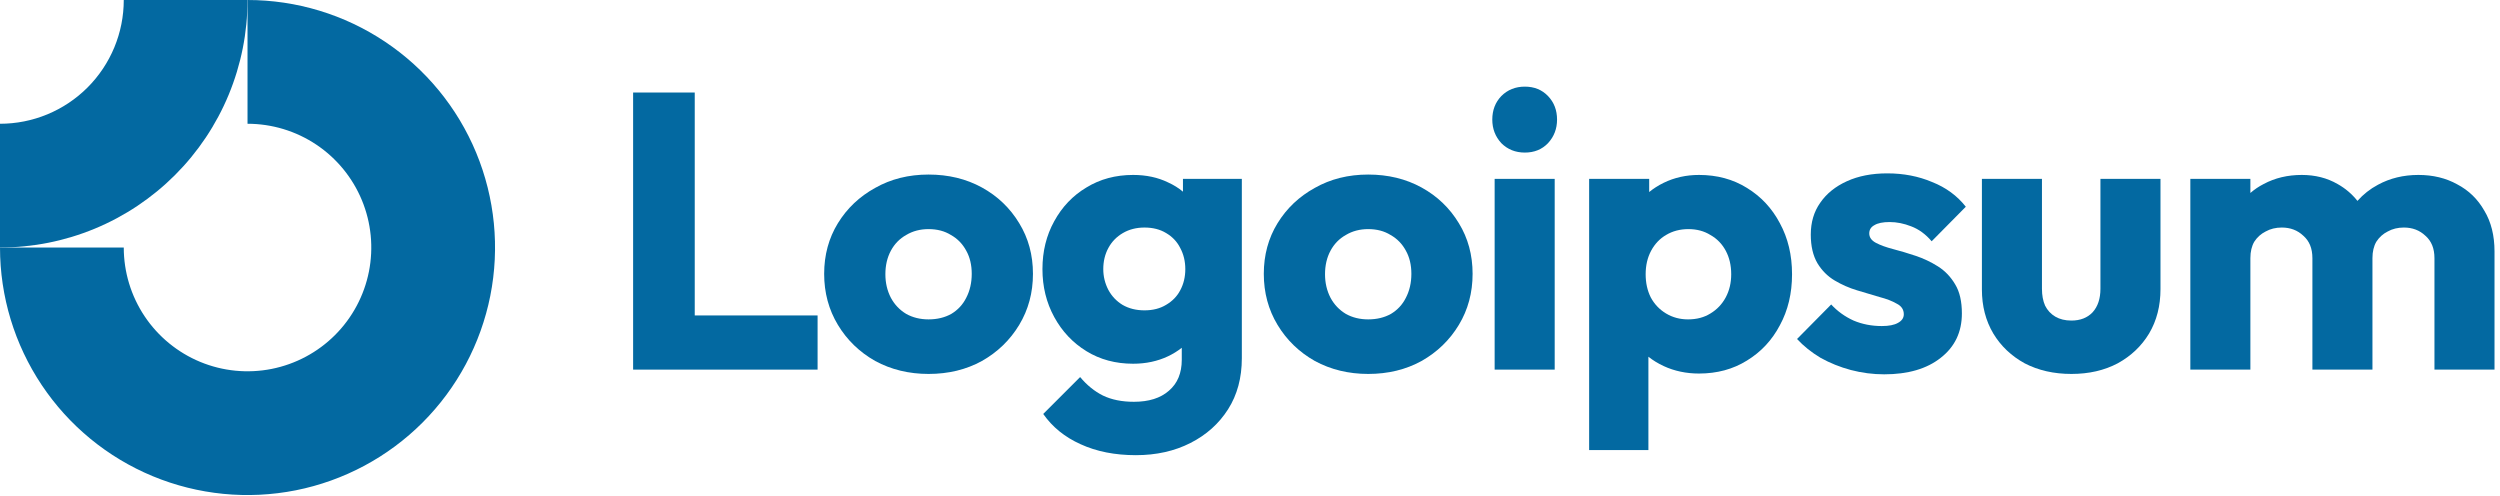
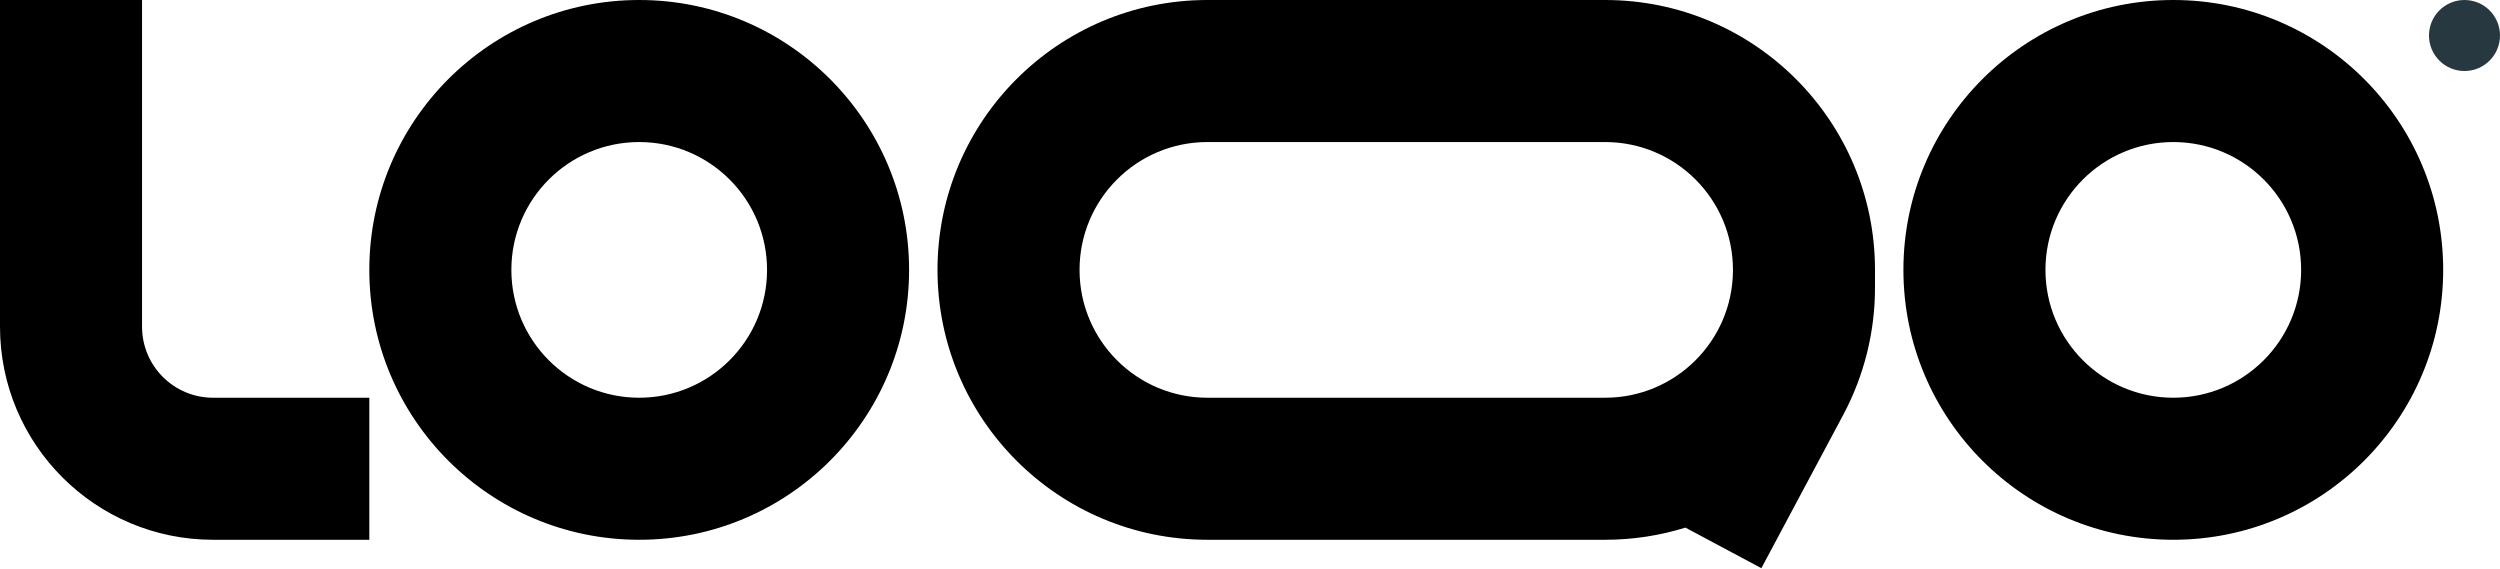
- <svg xmlns="http://www.w3.org/2000/svg" id="logo-87" width="202" height="40" viewBox="0 0 202 40" fill="none">
-   <path class="ccustom" fill-rule="evenodd" clip-rule="evenodd" d="M25.556 11.685C23.911 10.586 21.978 10 20 10V0C23.956 0 27.822 1.173 31.111 3.371C34.4 5.568 36.964 8.692 38.478 12.346C39.991 16.001 40.387 20.022 39.616 23.902C38.844 27.781 36.939 31.345 34.142 34.142C31.345 36.939 27.781 38.844 23.902 39.616C20.022 40.387 16.001 39.991 12.346 38.478C8.692 36.964 5.568 34.4 3.371 31.111C1.173 27.822 0 23.956 0 20H10C10 21.978 10.586 23.911 11.685 25.556C12.784 27.2 14.346 28.482 16.173 29.239C18 29.996 20.011 30.194 21.951 29.808C23.891 29.422 25.672 28.47 27.071 27.071C28.47 25.672 29.422 23.891 29.808 21.951C30.194 20.011 29.996 18 29.239 16.173C28.482 14.346 27.2 12.784 25.556 11.685Z" fill="#0369a1" />
-   <path class="ccustom" fill-rule="evenodd" clip-rule="evenodd" d="M10 1.47023e-06C10 1.313 9.741 2.614 9.239 3.827C8.736 5.04 8 6.142 7.071 7.071C6.142 8 5.04 8.736 3.827 9.239C2.614 9.741 1.313 10 6.15916e-06 10L5.72205e-06 20C2.626 20 5.227 19.483 7.654 18.478C10.08 17.473 12.285 15.999 14.142 14.142C15.999 12.285 17.473 10.08 18.478 7.654C19.483 5.227 20 2.626 20 -3.8147e-06L10 1.47023e-06Z" fill="#0369a1" />
-   <path class="ccustom" d="M125.619 14.453H120.767V29.865H125.619V14.453Z" fill="#0369a1" />
-   <path class="ccustom" d="M121.307 11.567C121.814 12.074 122.448 12.328 123.209 12.328C123.97 12.328 124.594 12.074 125.08 11.567C125.567 11.038 125.81 10.404 125.81 9.664C125.81 8.903 125.567 8.268 125.08 7.761C124.594 7.254 123.97 7 123.209 7C122.448 7 121.814 7.254 121.307 7.761C120.82 8.268 120.577 8.903 120.577 9.664C120.577 10.404 120.82 11.038 121.307 11.567Z" fill="#0369a1" />
-   <path class="ccustom" d="M51.156 29.865V7.476H56.135V25.488H66.061V29.865H51.156Z" fill="#0369a1" />
-   <path class="ccustom" fill-rule="evenodd" clip-rule="evenodd" d="M75.027 30.214C73.442 30.214 72.004 29.865 70.715 29.167C69.446 28.448 68.442 27.476 67.702 26.25C66.962 25.023 66.592 23.649 66.592 22.127C66.592 20.605 66.962 19.241 67.702 18.036C68.442 16.831 69.446 15.88 70.715 15.182C71.983 14.463 73.421 14.104 75.027 14.104C76.634 14.104 78.072 14.453 79.34 15.15C80.609 15.848 81.613 16.81 82.353 18.036C83.093 19.241 83.463 20.605 83.463 22.127C83.463 23.649 83.093 25.023 82.353 26.25C81.613 27.476 80.609 28.448 79.34 29.167C78.072 29.865 76.634 30.214 75.027 30.214ZM75.027 25.806C75.725 25.806 76.338 25.658 76.867 25.362C77.395 25.044 77.797 24.611 78.072 24.061C78.368 23.491 78.516 22.846 78.516 22.127C78.516 21.408 78.368 20.784 78.072 20.256C77.776 19.706 77.364 19.283 76.835 18.987C76.328 18.67 75.725 18.512 75.027 18.512C74.351 18.512 73.748 18.67 73.22 18.987C72.691 19.283 72.279 19.706 71.983 20.256C71.687 20.806 71.539 21.44 71.539 22.159C71.539 22.856 71.687 23.491 71.983 24.061C72.279 24.611 72.691 25.044 73.22 25.362C73.748 25.658 74.351 25.806 75.027 25.806Z" fill="#0369a1" />
-   <path class="ccustom" fill-rule="evenodd" clip-rule="evenodd" d="M87.306 35.89C88.595 36.482 90.086 36.778 91.777 36.778C93.426 36.778 94.896 36.45 96.185 35.795C97.475 35.14 98.49 34.231 99.23 33.068C99.969 31.905 100.34 30.531 100.34 28.945V14.453H95.583V15.488C95.229 15.19 94.827 14.94 94.378 14.738C93.553 14.336 92.612 14.135 91.555 14.135C90.139 14.135 88.881 14.474 87.781 15.15C86.682 15.806 85.815 16.715 85.181 17.877C84.547 19.019 84.23 20.309 84.23 21.746C84.23 23.163 84.547 24.453 85.181 25.615C85.815 26.778 86.682 27.698 87.781 28.374C88.881 29.051 90.139 29.389 91.555 29.389C92.591 29.389 93.532 29.188 94.378 28.787C94.787 28.592 95.157 28.363 95.487 28.099V29.072C95.487 30.15 95.139 30.985 94.441 31.577C93.764 32.169 92.824 32.465 91.619 32.465C90.646 32.465 89.811 32.296 89.113 31.958C88.437 31.62 87.824 31.123 87.274 30.467L84.293 33.448C85.033 34.505 86.037 35.319 87.306 35.89ZM94.219 24.632C93.733 24.928 93.151 25.076 92.475 25.076C91.798 25.076 91.206 24.928 90.699 24.632C90.213 24.336 89.832 23.934 89.557 23.427C89.282 22.899 89.145 22.338 89.145 21.746C89.145 21.112 89.282 20.541 89.557 20.034C89.832 19.526 90.223 19.125 90.731 18.829C91.238 18.533 91.819 18.385 92.475 18.385C93.151 18.385 93.733 18.533 94.219 18.829C94.726 19.125 95.107 19.526 95.361 20.034C95.635 20.541 95.773 21.112 95.773 21.746C95.773 22.381 95.635 22.951 95.361 23.459C95.107 23.945 94.726 24.336 94.219 24.632Z" fill="#0369a1" />
-   <path class="ccustom" fill-rule="evenodd" clip-rule="evenodd" d="M110.551 30.214C108.965 30.214 107.527 29.865 106.238 29.167C104.969 28.448 103.965 27.476 103.225 26.25C102.485 25.023 102.115 23.649 102.115 22.127C102.115 20.605 102.485 19.241 103.225 18.036C103.965 16.831 104.969 15.88 106.238 15.182C107.506 14.463 108.944 14.104 110.551 14.104C112.157 14.104 113.595 14.453 114.863 15.15C116.132 15.848 117.136 16.81 117.876 18.036C118.616 19.241 118.986 20.605 118.986 22.127C118.986 23.649 118.616 25.023 117.876 26.25C117.136 27.476 116.132 28.448 114.863 29.167C113.595 29.865 112.157 30.214 110.551 30.214ZM110.551 25.806C111.248 25.806 111.861 25.658 112.39 25.362C112.918 25.044 113.32 24.611 113.595 24.061C113.891 23.491 114.039 22.846 114.039 22.127C114.039 21.408 113.891 20.784 113.595 20.256C113.299 19.706 112.887 19.283 112.358 18.987C111.851 18.67 111.248 18.512 110.551 18.512C109.874 18.512 109.271 18.67 108.743 18.987C108.214 19.283 107.802 19.706 107.506 20.256C107.21 20.806 107.062 21.44 107.062 22.159C107.062 22.856 107.21 23.491 107.506 24.061C107.802 24.611 108.214 25.044 108.743 25.362C109.271 25.658 109.874 25.806 110.551 25.806Z" fill="#0369a1" />
-   <path class="ccustom" fill-rule="evenodd" clip-rule="evenodd" d="M137.281 30.182C136.246 30.182 135.294 29.981 134.427 29.579C133.971 29.368 133.559 29.116 133.191 28.822V36.366H128.402V14.453H133.254V15.516C133.606 15.228 133.997 14.979 134.427 14.77C135.294 14.347 136.246 14.135 137.281 14.135C138.74 14.135 140.03 14.484 141.15 15.182C142.292 15.88 143.18 16.831 143.814 18.036C144.47 19.241 144.797 20.615 144.797 22.159C144.797 23.702 144.47 25.076 143.814 26.281C143.18 27.486 142.292 28.438 141.15 29.135C140.03 29.833 138.74 30.182 137.281 30.182ZM136.394 25.806C137.091 25.806 137.694 25.647 138.201 25.33C138.73 25.013 139.142 24.579 139.438 24.03C139.734 23.48 139.882 22.856 139.882 22.159C139.882 21.44 139.734 20.806 139.438 20.256C139.142 19.706 138.73 19.283 138.201 18.987C137.694 18.67 137.102 18.512 136.425 18.512C135.749 18.512 135.146 18.67 134.618 18.987C134.11 19.283 133.709 19.706 133.413 20.256C133.117 20.806 132.969 21.44 132.969 22.159C132.969 22.856 133.106 23.48 133.381 24.03C133.677 24.579 134.089 25.013 134.618 25.33C135.146 25.647 135.738 25.806 136.394 25.806Z" fill="#0369a1" />
-   <path class="ccustom" d="M149.546 29.896C150.434 30.129 151.332 30.245 152.241 30.245C154.165 30.245 155.687 29.801 156.808 28.913C157.949 28.026 158.52 26.831 158.52 25.33C158.52 24.357 158.341 23.575 157.981 22.983C157.622 22.37 157.157 21.884 156.586 21.524C156.015 21.165 155.412 20.88 154.778 20.668C154.144 20.457 153.541 20.277 152.971 20.129C152.4 19.981 151.935 19.812 151.575 19.622C151.216 19.431 151.036 19.178 151.036 18.86C151.036 18.564 151.174 18.343 151.448 18.195C151.723 18.025 152.135 17.941 152.685 17.941C153.256 17.941 153.837 18.057 154.429 18.29C155.042 18.522 155.592 18.924 156.078 19.495L158.837 16.704C158.14 15.816 157.231 15.15 156.11 14.706C155.011 14.241 153.806 14.008 152.495 14.008C151.248 14.008 150.159 14.22 149.229 14.643C148.298 15.066 147.579 15.647 147.072 16.387C146.565 17.106 146.311 17.962 146.311 18.956C146.311 19.886 146.491 20.658 146.85 21.271C147.209 21.863 147.675 22.328 148.245 22.666C148.816 23.004 149.419 23.269 150.053 23.459C150.687 23.649 151.29 23.829 151.861 23.998C152.431 24.146 152.897 24.326 153.256 24.537C153.637 24.727 153.827 25.013 153.827 25.393C153.827 25.689 153.668 25.922 153.351 26.091C153.055 26.26 152.622 26.345 152.051 26.345C151.226 26.345 150.465 26.197 149.768 25.901C149.07 25.584 148.467 25.15 147.96 24.601L145.201 27.391C145.73 27.962 146.364 28.47 147.104 28.913C147.865 29.336 148.679 29.664 149.546 29.896Z" fill="#0369a1" />
-   <path class="ccustom" d="M167.368 30.214C165.952 30.214 164.694 29.928 163.595 29.357C162.516 28.765 161.671 27.962 161.058 26.947C160.444 25.911 160.138 24.727 160.138 23.395V14.453H164.99V23.332C164.99 23.86 165.074 24.315 165.244 24.696C165.434 25.076 165.709 25.372 166.068 25.584C166.428 25.795 166.861 25.901 167.368 25.901C168.087 25.901 168.658 25.679 169.081 25.235C169.504 24.77 169.715 24.135 169.715 23.332V14.453H174.567V23.364C174.567 24.717 174.261 25.911 173.647 26.947C173.034 27.962 172.189 28.765 171.11 29.357C170.032 29.928 168.785 30.214 167.368 30.214Z" fill="#0369a1" />
-   <path class="ccustom" d="M181.831 14.453H176.979V29.865H181.831V20.858C181.831 20.33 181.937 19.886 182.148 19.526C182.381 19.167 182.688 18.892 183.068 18.702C183.449 18.491 183.882 18.385 184.368 18.385C185.066 18.385 185.647 18.607 186.112 19.051C186.599 19.474 186.842 20.076 186.842 20.858V29.865H191.694V20.858C191.694 20.33 191.8 19.886 192.011 19.526C192.244 19.167 192.55 18.892 192.931 18.702C193.311 18.491 193.745 18.385 194.231 18.385C194.929 18.385 195.51 18.607 195.975 19.051C196.461 19.474 196.704 20.076 196.704 20.858V29.865H201.557V20.319C201.557 19.03 201.282 17.93 200.732 17.021C200.203 16.091 199.474 15.383 198.544 14.896C197.635 14.389 196.588 14.135 195.404 14.135C194.199 14.135 193.11 14.4 192.138 14.928C191.506 15.265 190.954 15.7 190.481 16.232C190.04 15.675 189.504 15.219 188.871 14.865C188.026 14.379 187.064 14.135 185.986 14.135C184.844 14.135 183.819 14.379 182.91 14.865C182.514 15.067 182.155 15.309 181.831 15.592V14.453Z" fill="#0369a1" />
+ <svg xmlns="http://www.w3.org/2000/svg" width="176" height="40" fill="none" viewBox="0 0 176 40">
+   <path fill="#000" fill-rule="evenodd" d="M15 28a5 5 0 0 1-5-5V0H0v23c0 8.284 6.716 15 15 15h11V28H15ZM45 10a9 9 0 1 0 0 18 9 9 0 0 0 0-18Zm-19 9C26 8.507 34.507 0 45 0s19 8.507 19 19-8.507 19-19 19-19-8.507-19-19ZM153 10a9 9 0 0 0-9 9 9 9 0 0 0 9 9 9 9 0 0 0 9-9 9 9 0 0 0-9-9Zm-19 9c0-10.493 8.507-19 19-19s19 8.507 19 19-8.507 19-19 19-19-8.507-19-19ZM85 0C74.507 0 66 8.507 66 19s8.507 19 19 19h28c1.969 0 3.868-.3 5.654-.856L124 40l5.768-10.804A19.007 19.007 0 0 0 132 20.261V19c0-10.493-8.507-19-19-19H85Zm37 19a9 9 0 0 0-9-9H85a9 9 0 1 0 0 18h28a9 9 0 0 0 9-8.93V19Z" clip-rule="evenodd" />
+   <path fill="#283841" d="M176 2.5a2.5 2.5 0 1 1-5 0 2.5 2.5 0 0 1 5 0Z" />
</svg>
